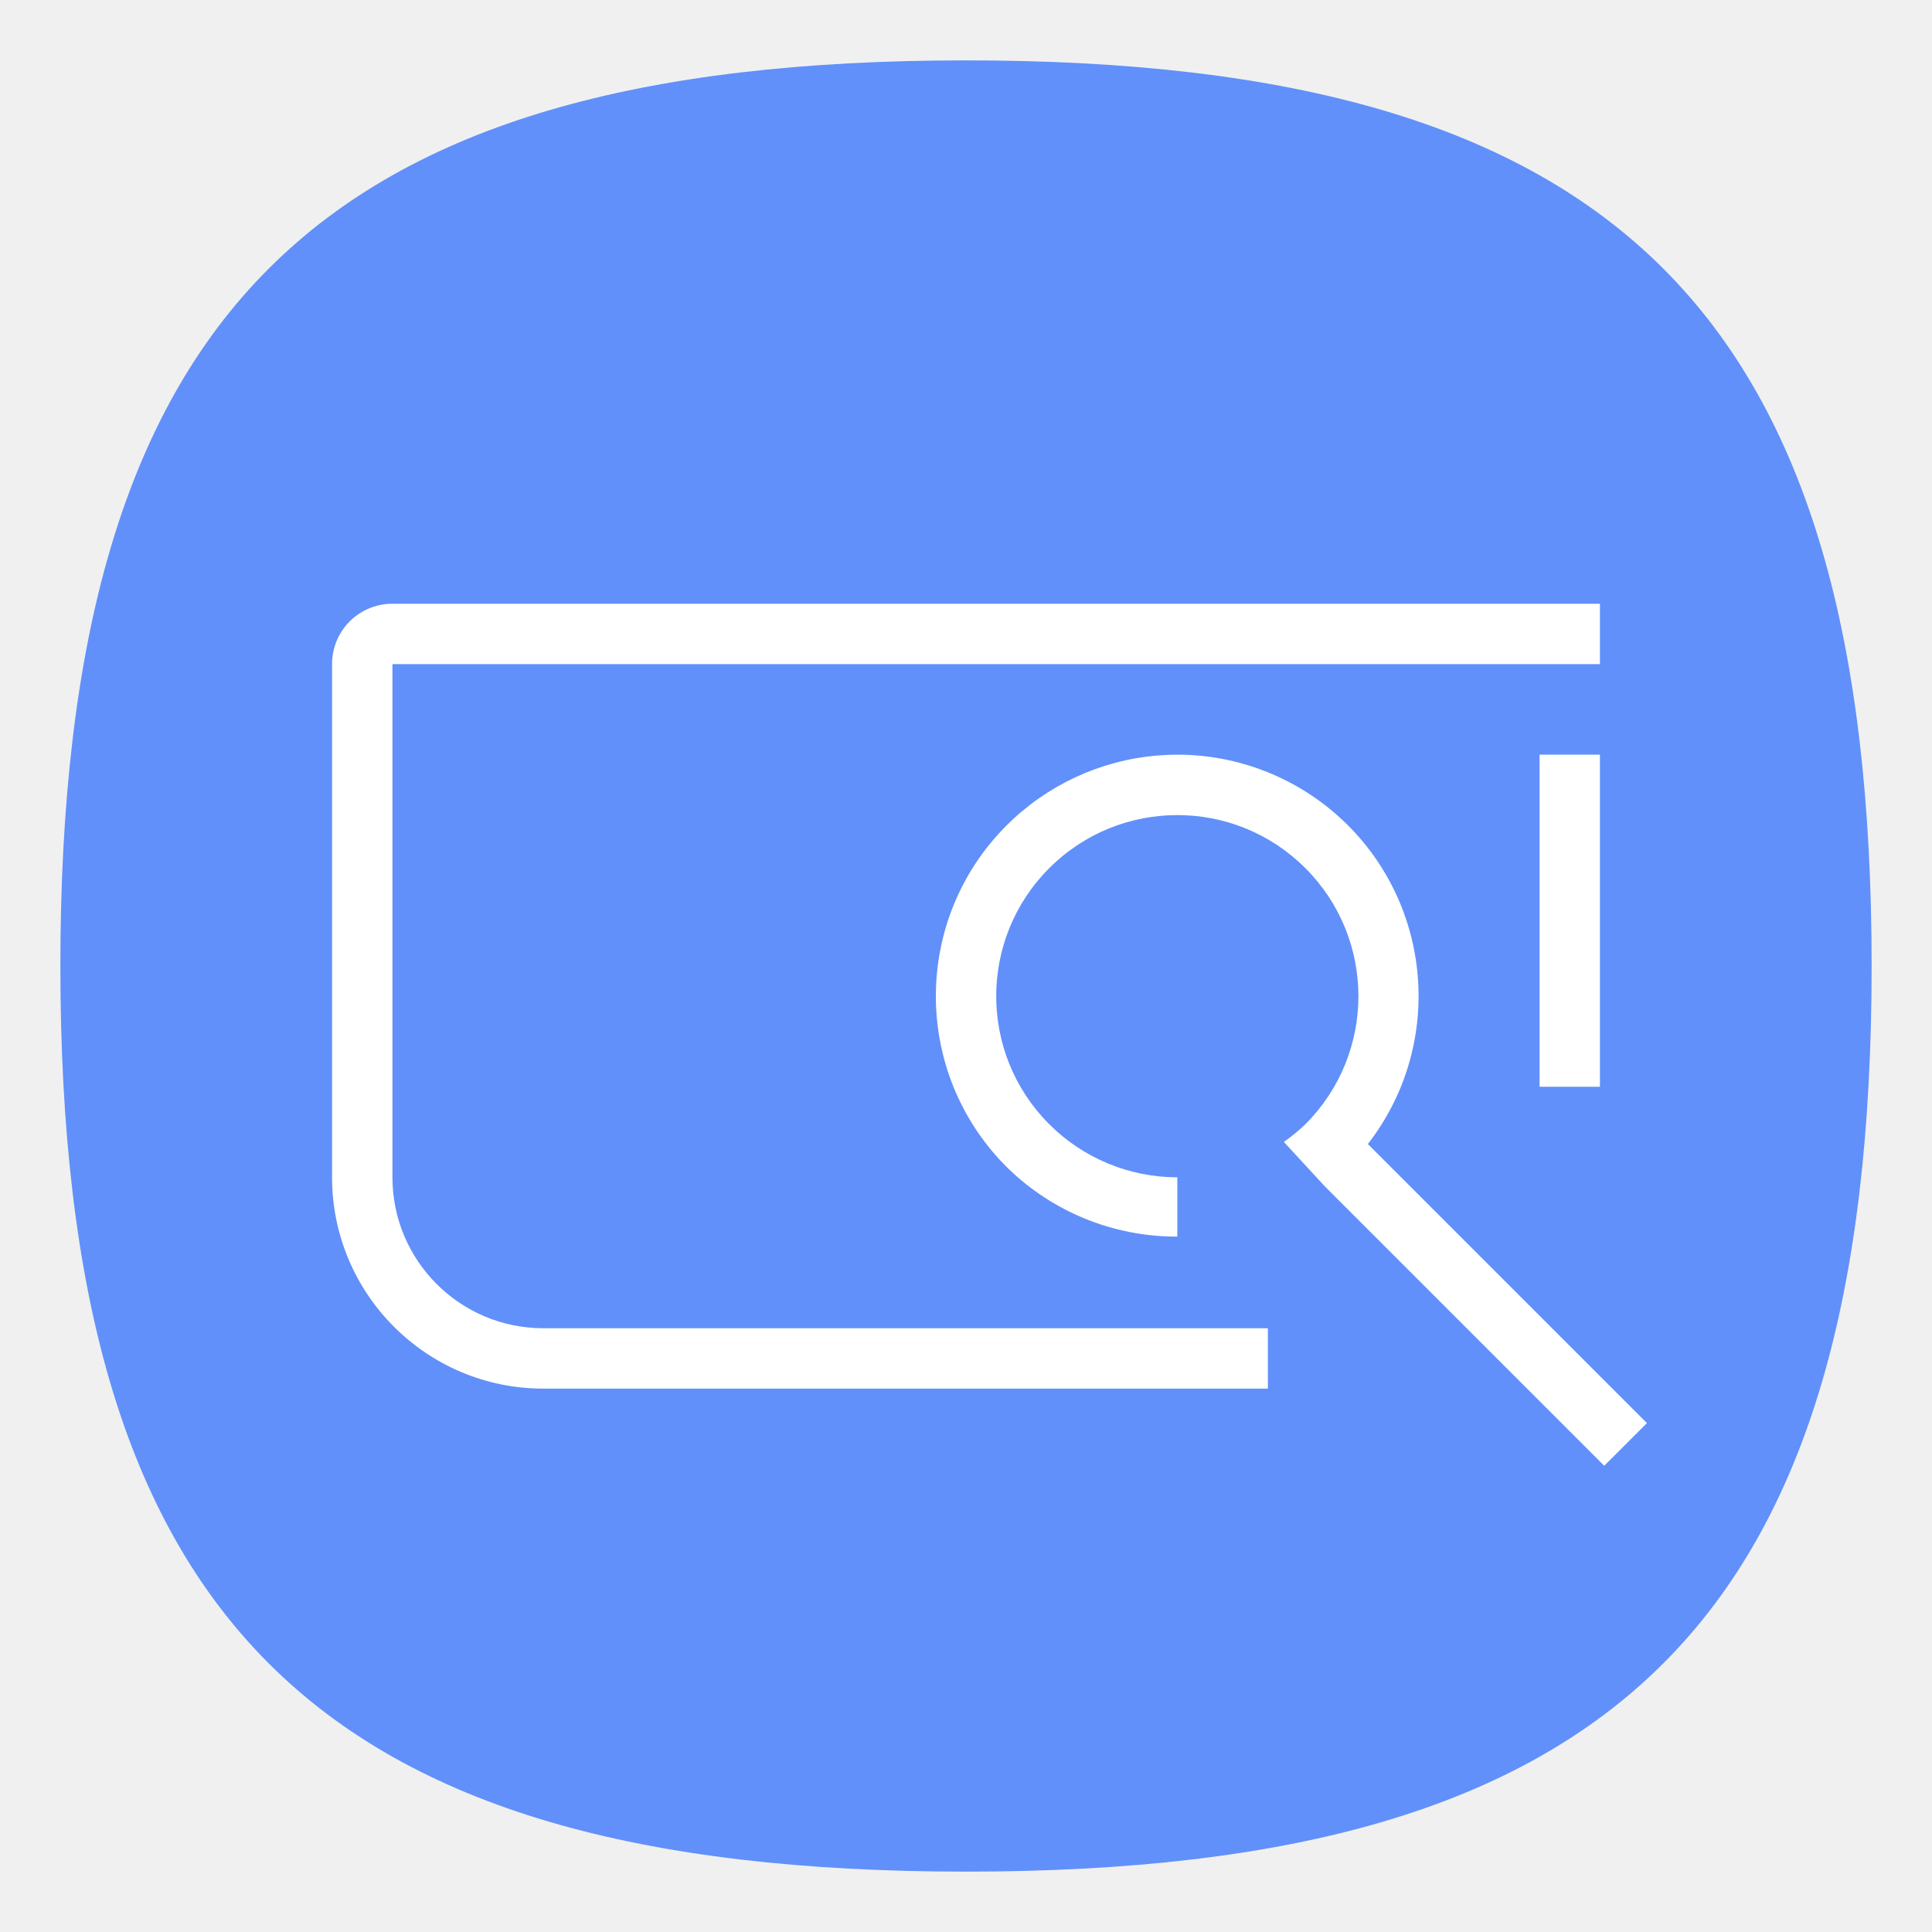
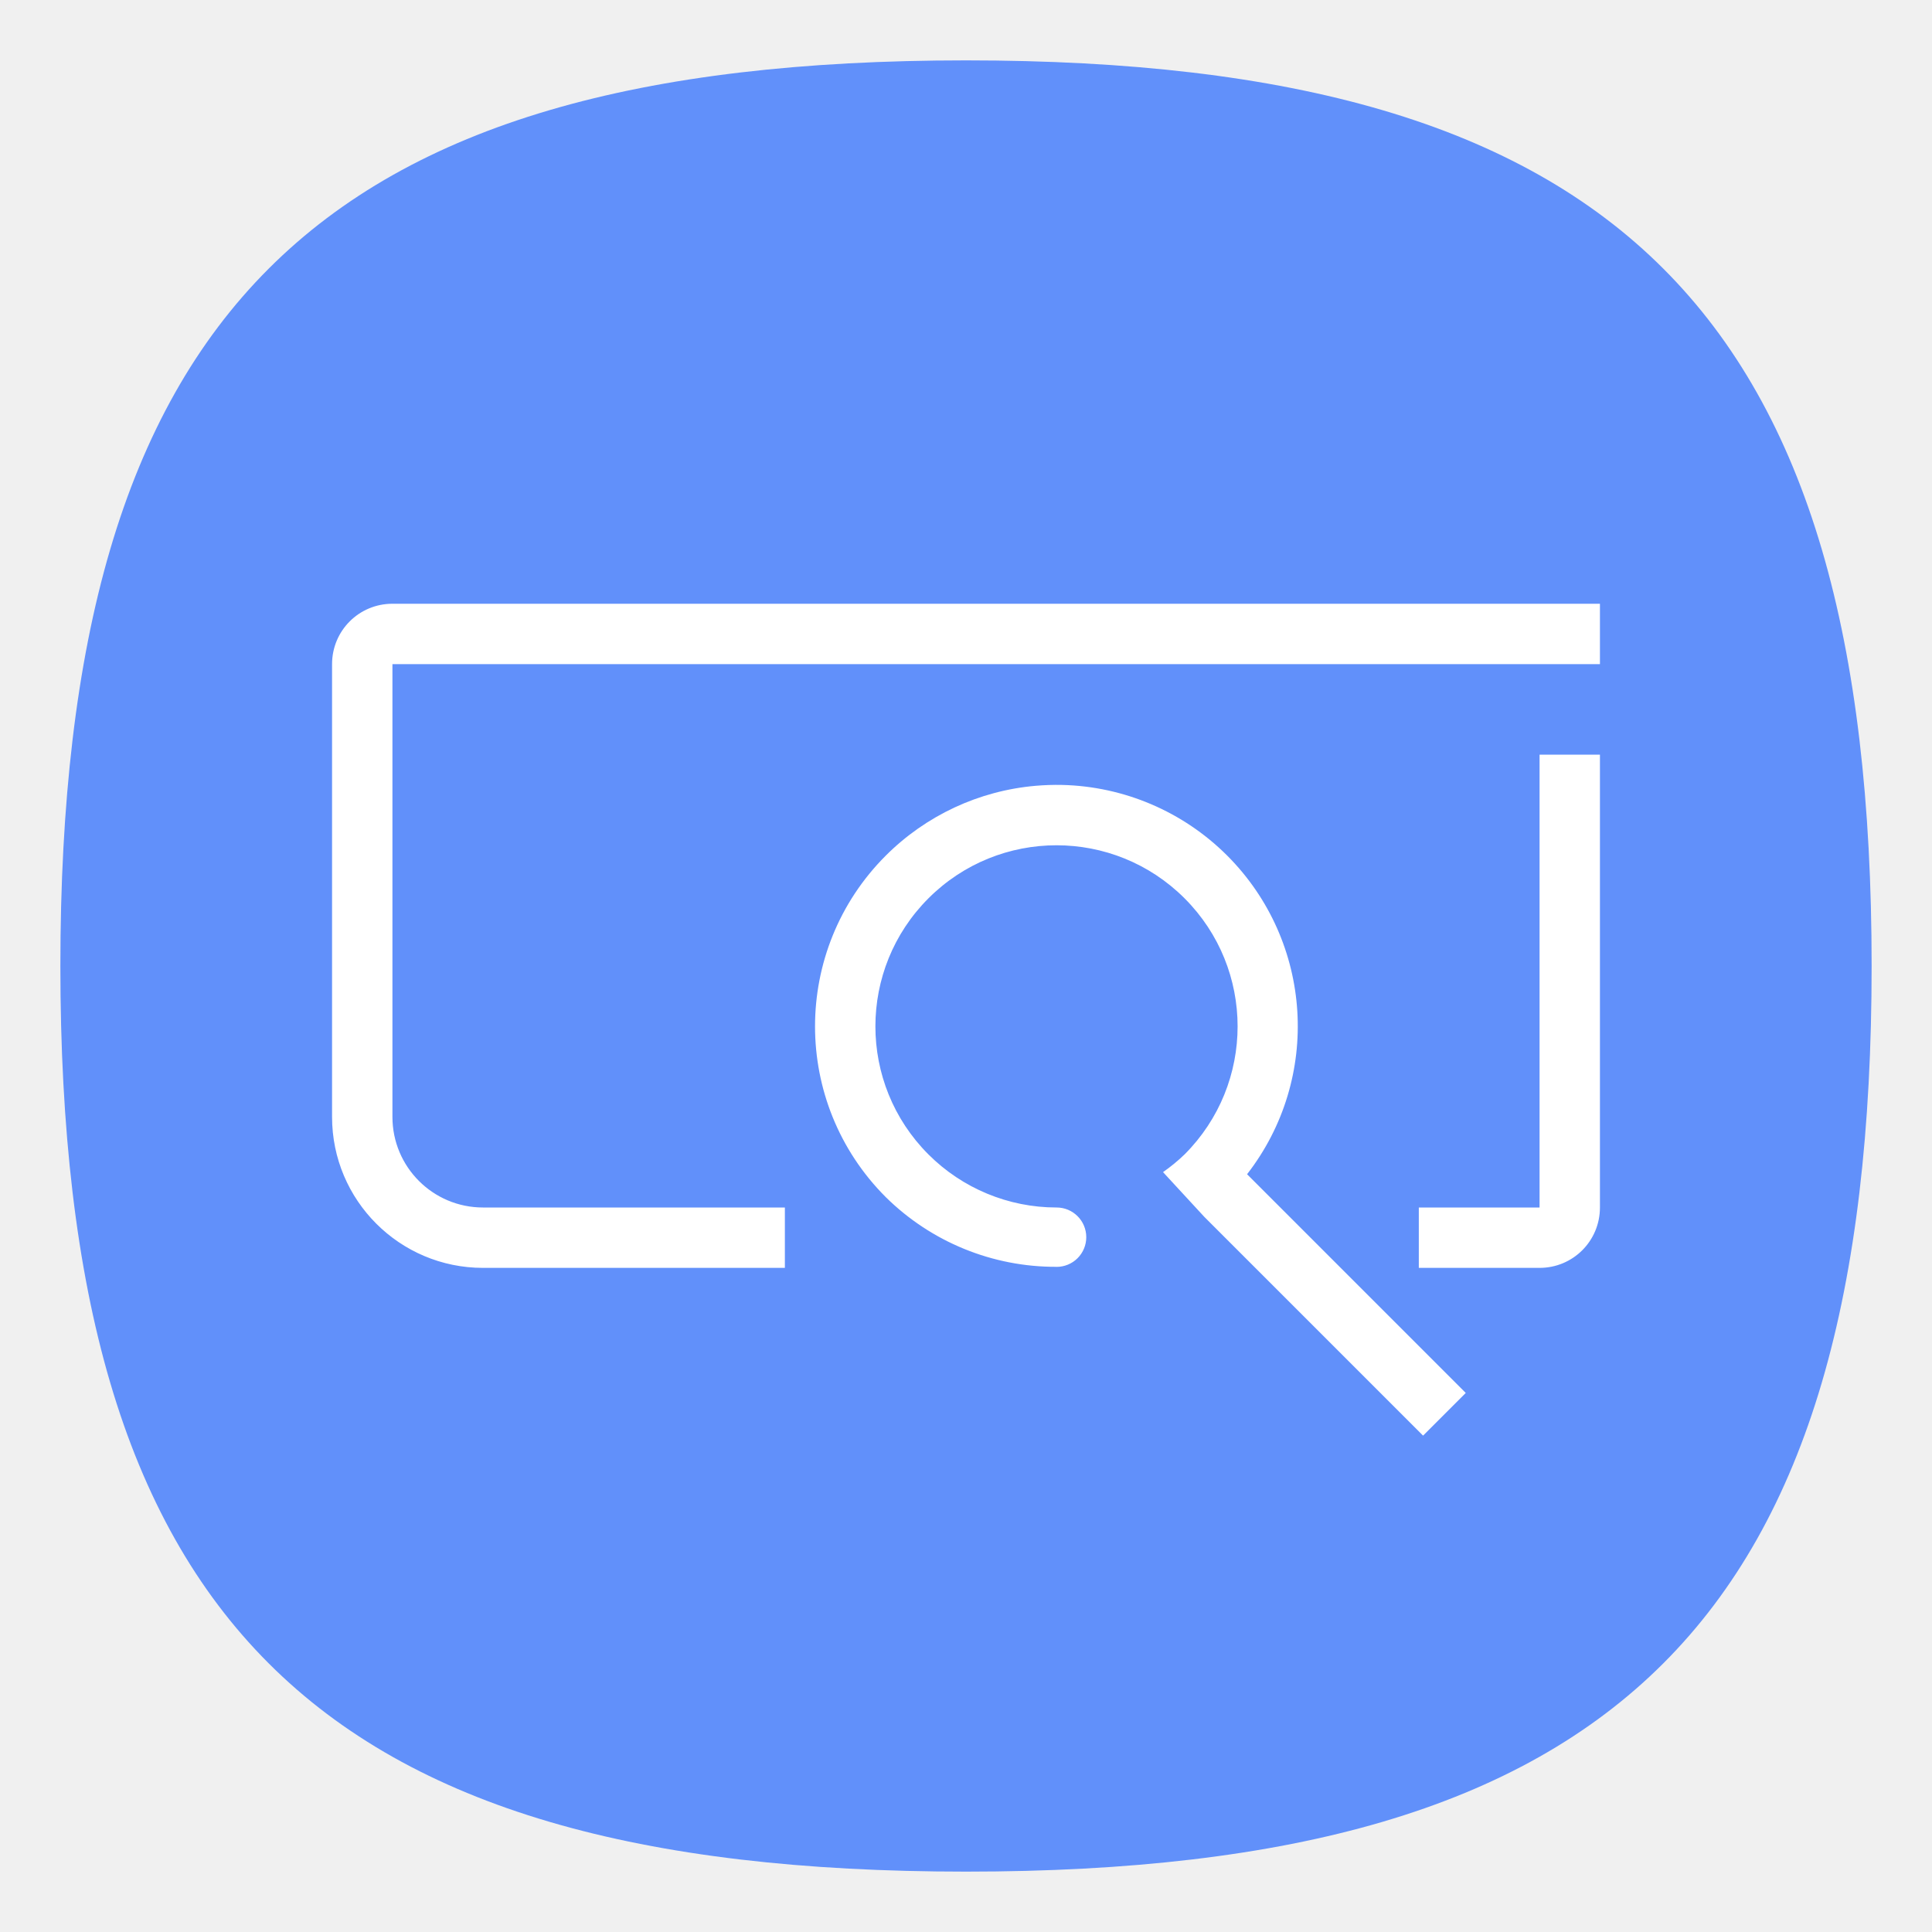
<svg xmlns="http://www.w3.org/2000/svg" viewbox="0 0 200 200" version="1.1" id="svg4" width="64" height="64">
  <defs id="defs8" />
  <path d="M 2,32 C 2,10.4 10.4,2 32,2 53.6,2 62,10.4 62,32 62,53.6 53.6,62 32,62 10.4,62 2,53.6 2,32" id="path2" style="stroke-width:0.3;fill:#6190fa;fill-opacity:1" />
-   <path id="rect924" style="fill:#ffffff;stroke-width:1.795;stroke-linecap:round;stroke-linejoin:round" d="m 13,20 c -1.108,0 -2,0.892 -2,2 v 17 c 0,3.866 3.134,7 7,7 H 42 V 44 H 18 c -2.761,0 -5,-2.239 -5,-5 V 22 h 40 v -2 z m 38,5 v 11 h 2 V 25 Z m -11.816,0.002 c -0.292,-0.007 -0.586,0.004 -0.881,0.029 -1.873,0.164 -3.629,0.983 -4.959,2.312 -3.123,3.124 -3.123,8.188 0,11.312 1.506,1.487 3.54,2.318 5.656,2.309 V 39 c -1.591,-2.4e-4 -3.117,-0.633 -4.242,-1.758 -2.343,-2.343 -2.343,-6.141 0,-8.484 2.343,-2.343 6.141,-2.343 8.484,0 2.343,2.343 2.343,6.141 0,8.484 -0.222,0.213 -0.461,0.409 -0.713,0.586 l 1.369,1.484 9.244,9.244 1.414,-1.414 -9.244,-9.244 c 2.469,-3.182 2.188,-7.703 -0.656,-10.555 -1.463,-1.463 -3.427,-2.295 -5.473,-2.342 z" />
+   <path id="rect924" style="fill:#ffffff;stroke-width:1.795;stroke-linecap:round;stroke-linejoin:round" d="M 13 20 C 11.892 20 11 20.892 11 22 L 11 37 A 5 5 0 0 0 16 42 L 26 42 L 26 40 L 16 40 A 3 3 0 0 1 13 37 L 13 22 L 53 22 L 53 20 L 13 20 z M 51 25 L 51 40 L 47 40 L 47 42 L 51 42 C 52.108 42 53 41.108 53 40 L 53 25 L 51 25 z M 35.182 26.002 C 34.889 25.995 34.595 26.006 34.301 26.031 C 32.427 26.195 30.672 27.014 29.342 28.344 C 26.218 31.468 26.218 36.532 29.342 39.656 C 30.848 41.144 32.881 41.974 34.998 41.965 L 34.998 41.967 A 0.983 0.983 0 0 0 35 41.967 A 0.983 0.983 0 0 0 35.984 40.982 A 0.983 0.983 0 0 0 35 40 A 0.983 0.983 0 0 0 34.998 40 C 33.407 40 31.881 39.367 30.756 38.242 C 28.413 35.899 28.413 32.101 30.756 29.758 C 33.099 27.415 36.897 27.415 39.24 29.758 C 41.583 32.101 41.583 35.899 39.24 38.242 C 39.018 38.456 38.78 38.651 38.527 38.828 L 39.896 40.312 L 47.141 47.557 L 48.555 46.143 L 41.311 38.898 C 43.78 35.717 43.499 31.195 40.654 28.344 C 39.191 26.881 37.228 26.049 35.182 26.002 z " />
</svg>
